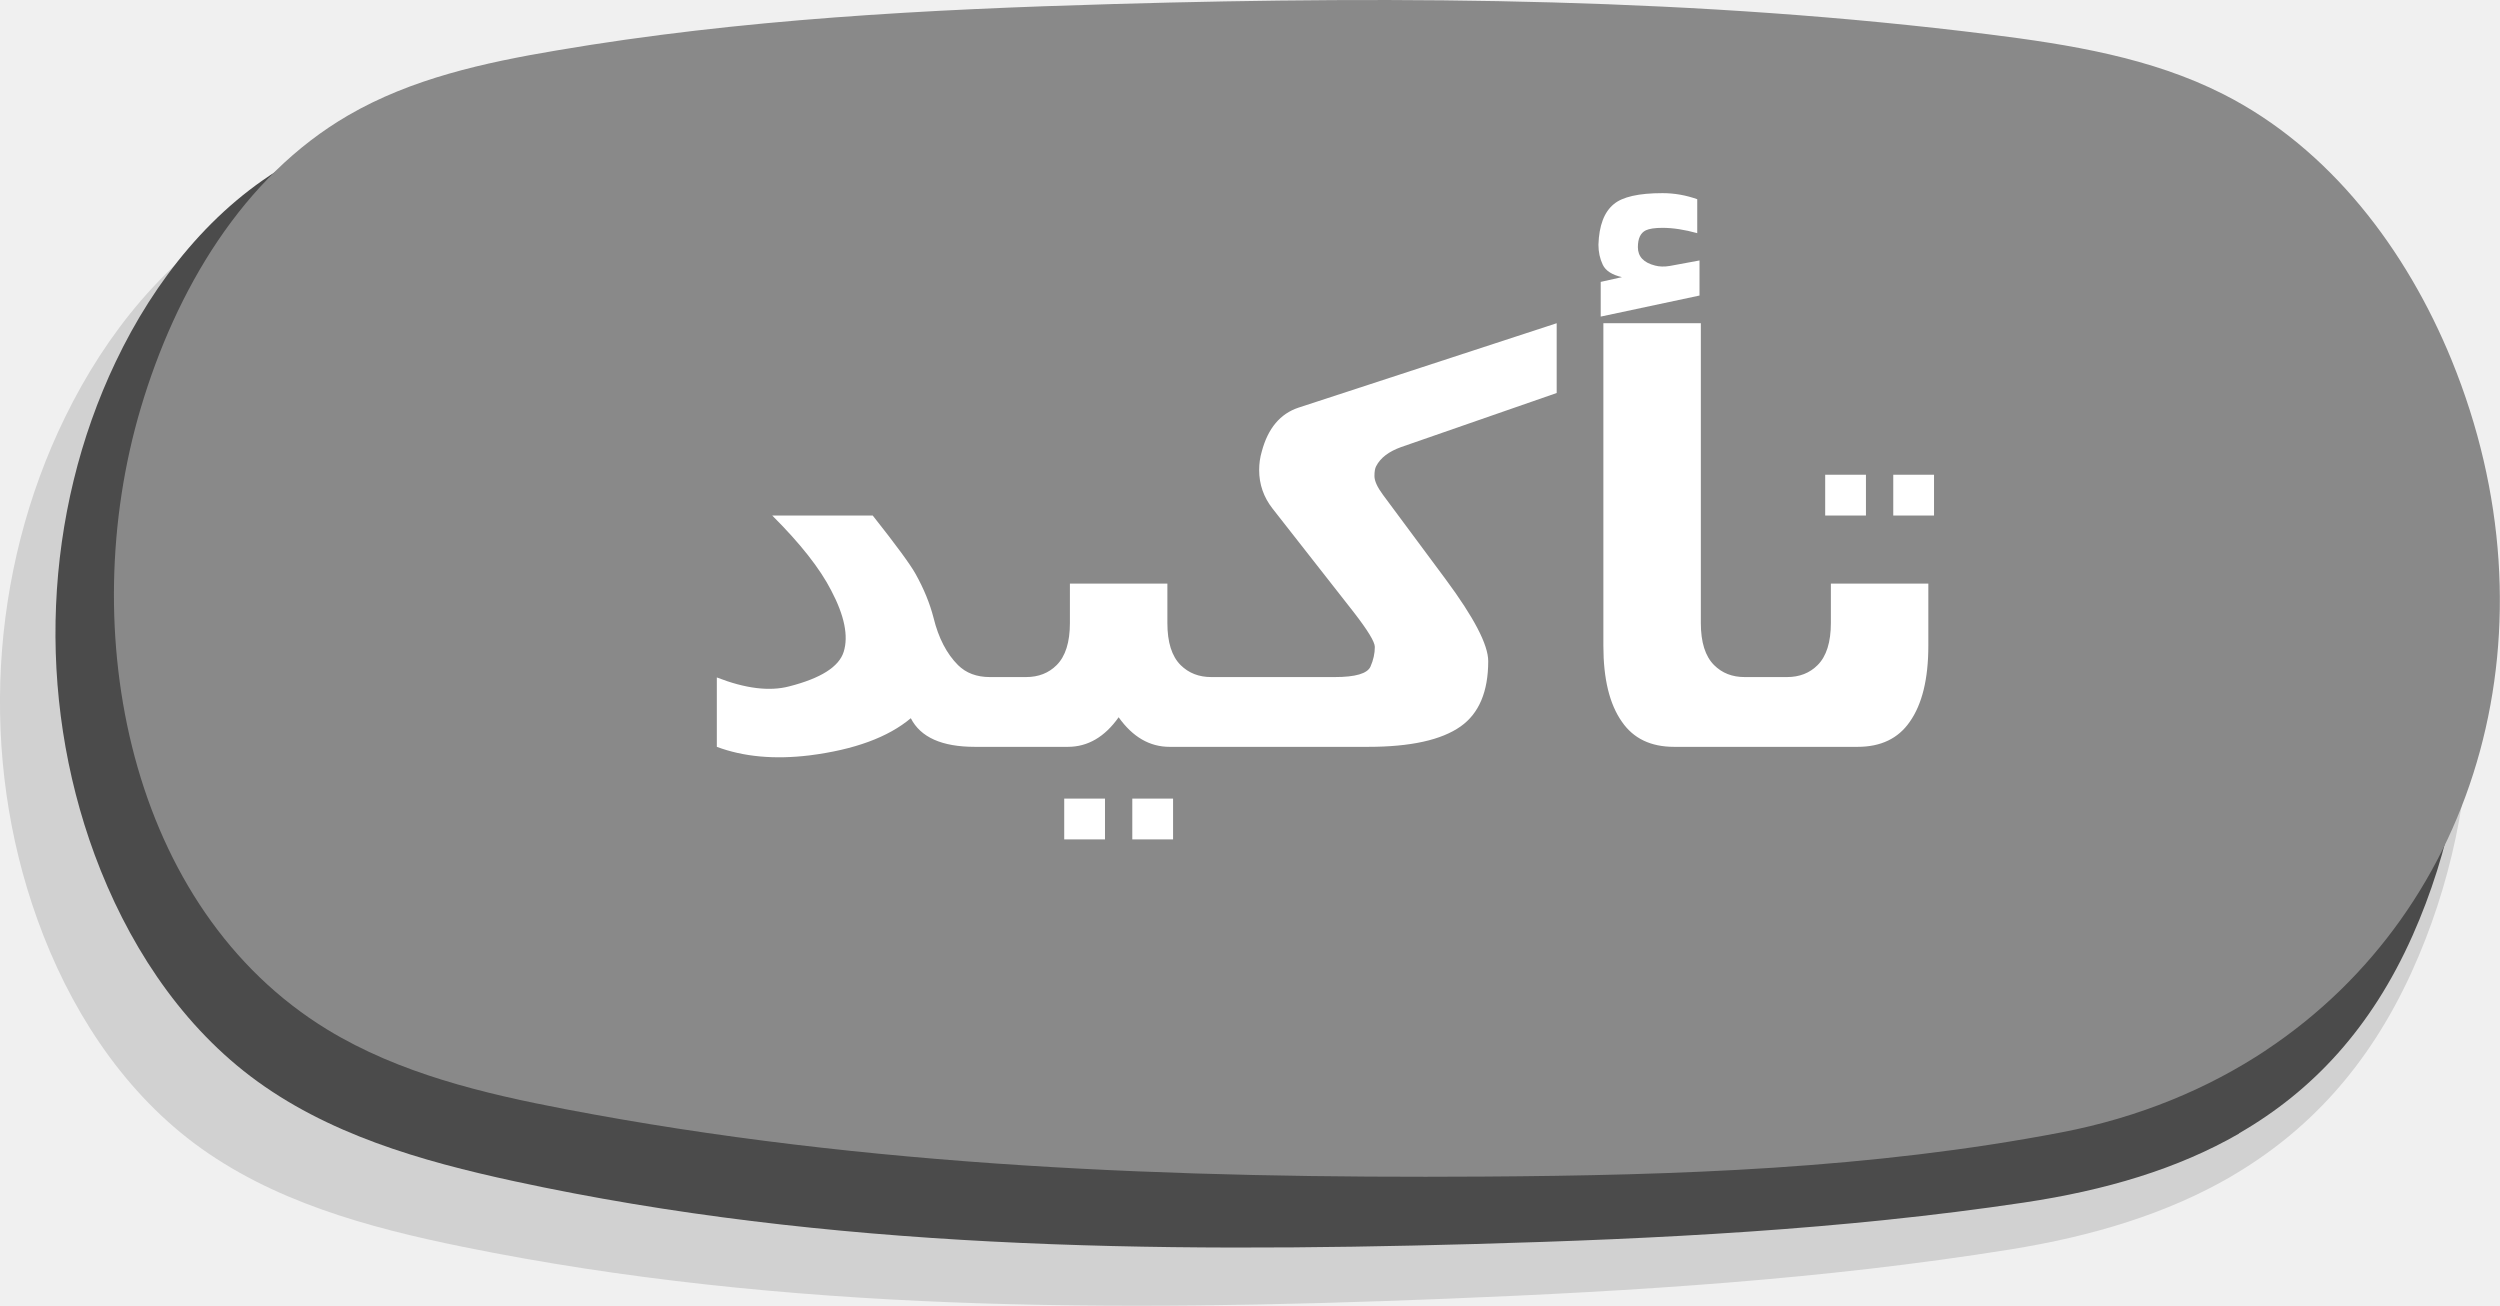
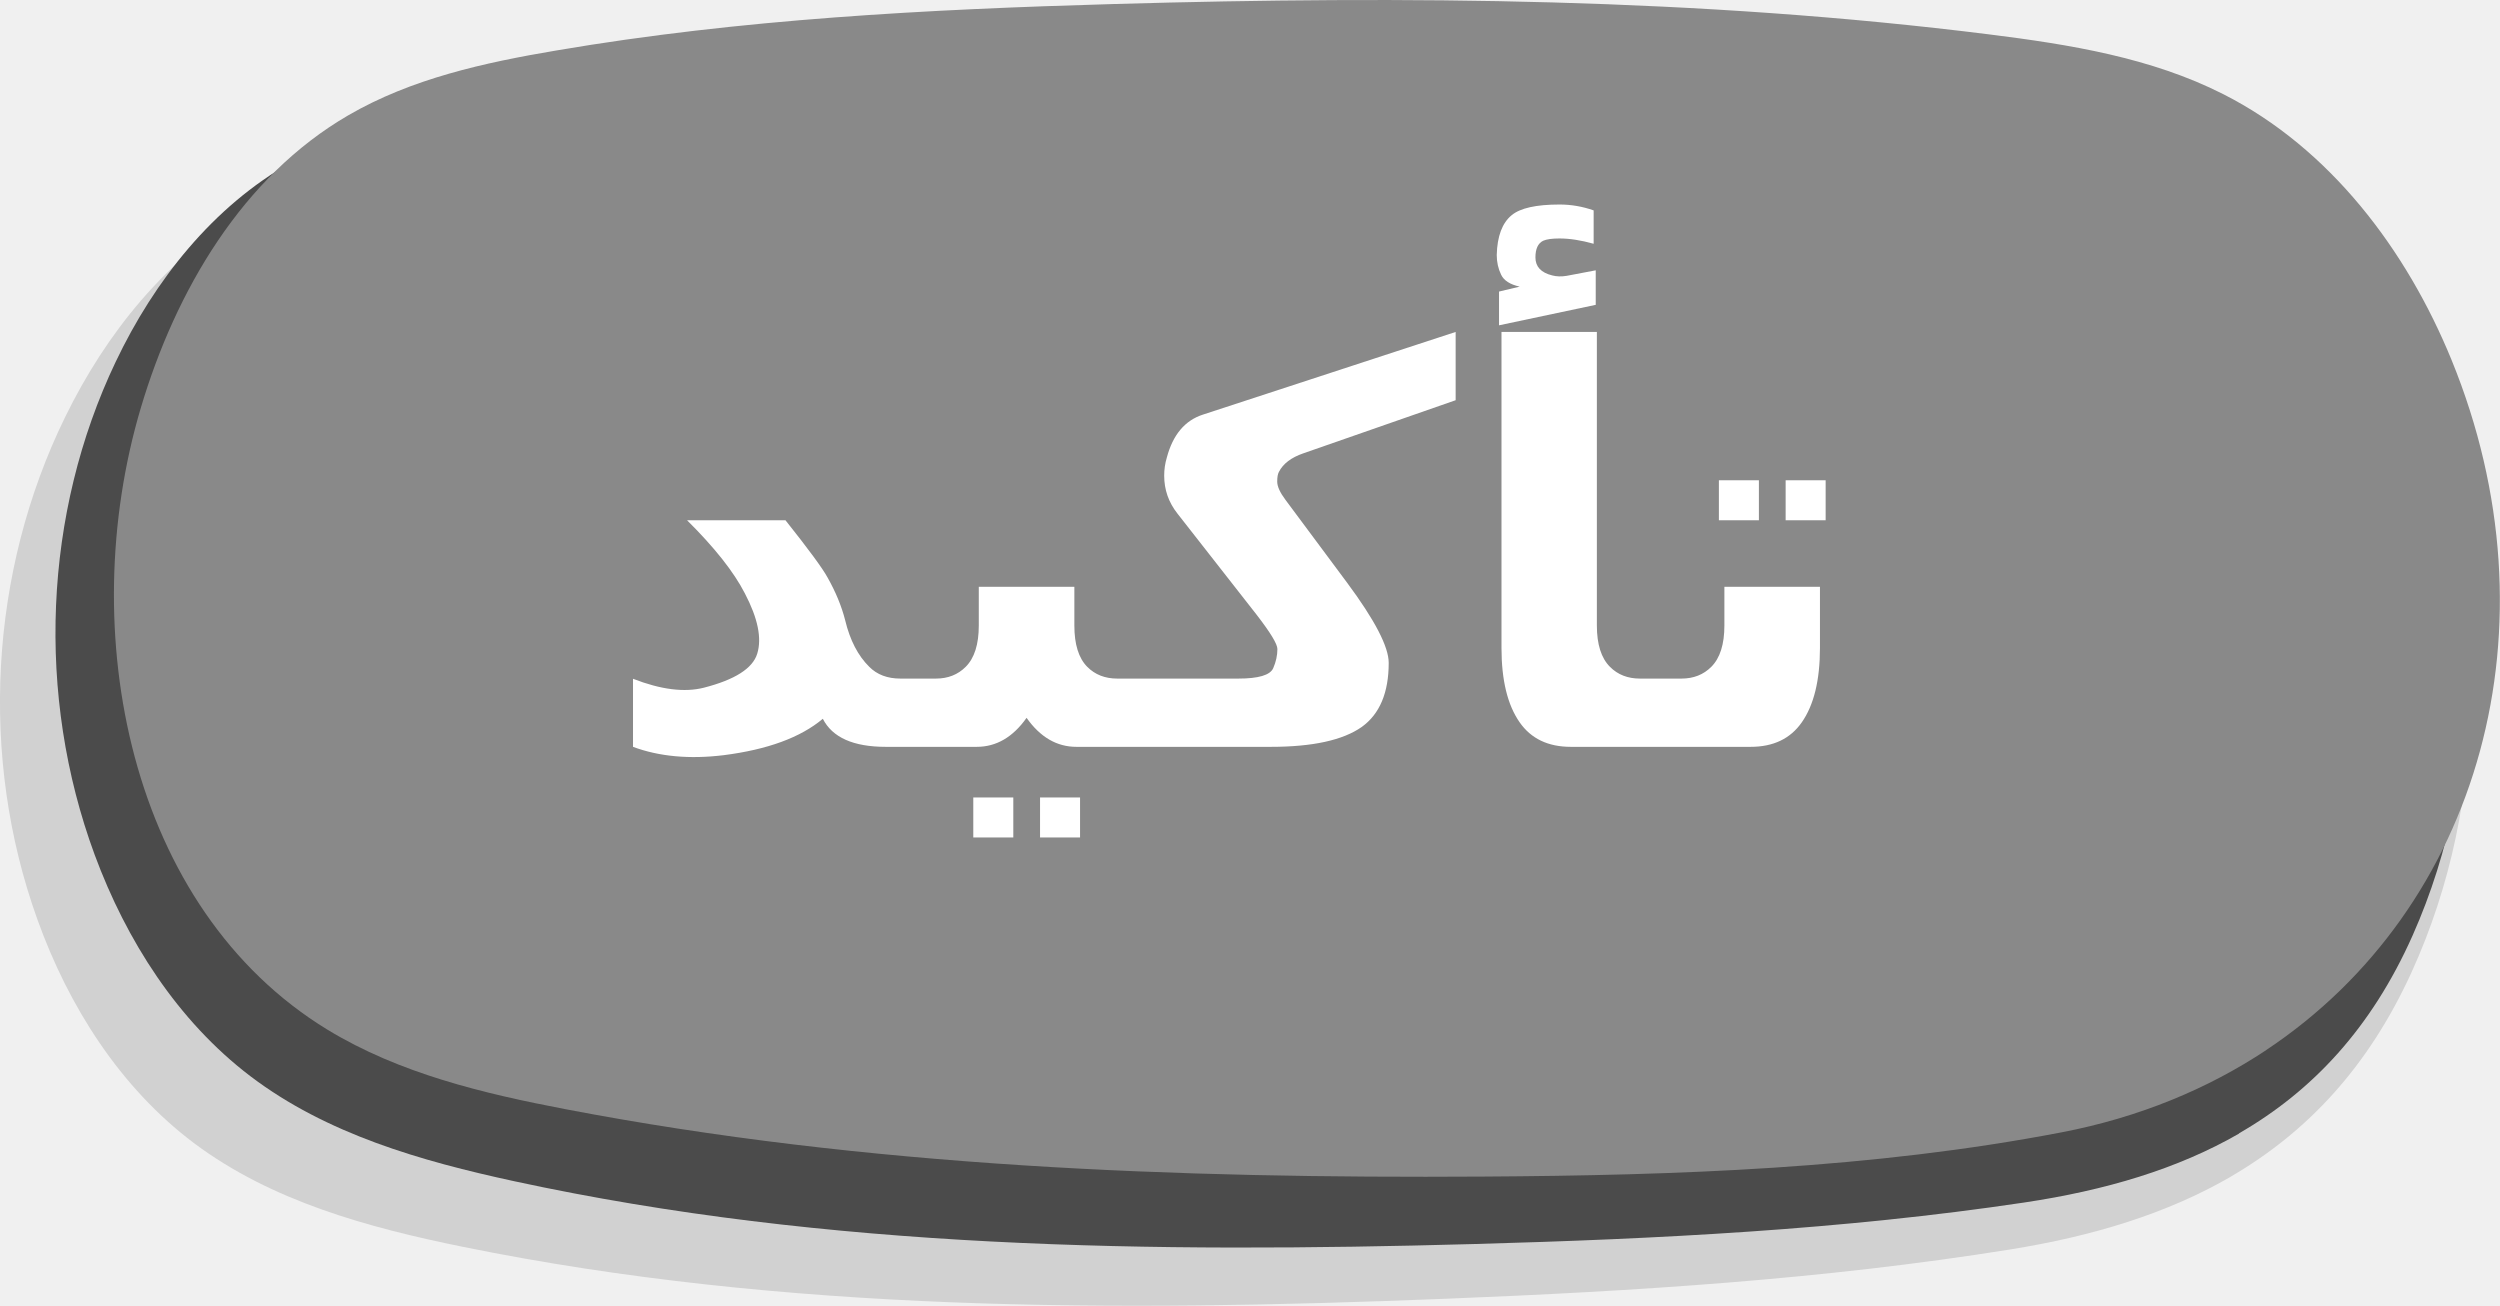
<svg xmlns="http://www.w3.org/2000/svg" id="Layer_2" data-name="Layer 2" viewBox="0 0 206 107.59">
  <defs>
    <style>
      .cls-1 {
+         fill: #fff;
+         font-family: GESSTwoBold-Bold, 'GE SS Two';
+         font-size: 45px;
+         font-weight: 700;
+       }
+ 
+       .cls-2 {
        fill: #4b4b4b;
      }

-       .cls-2 {
+       .cls-3 {
        opacity: .13;
-       }
- 
-       .cls-3 {
-         fill: #fff;
-         font-family: Vazirmatn-Bold, Vazirmatn;
-         font-size: 45.93px;
-         font-weight: 700;
      }

      .cls-4 {
        fill: #898989;
      }
    </style>
  </defs>
  <g id="Layer_1-2" data-name="Layer 1">
    <g>
      <g>
-         <g class="cls-2">
+         <g class="cls-3">
          <path d="M183.85,96.94c-5.25,3.05-11.37,4.92-18.24,6.02-15.39,2.47-30.97,3.44-46.54,4.06-27.07,1.08-54.4,1.12-80.92-4.28-7.83-1.59-15.78-3.76-22.17-8.55-6.08-4.57-10.33-11.27-12.9-18.43-4.8-13.34-3.96-28.63,2.29-41.4,3.37-6.89,8.38-13.16,15.04-16.95,4.98-2.83,10.66-4.17,16.28-5.22,21.21-3.97,42.9-4.41,64.46-4.53,18.51-.1,37.05.02,55.44,2.01,9.08.98,18.37,2.52,26.16,7.26,6.86,4.18,12.13,10.65,15.64,17.88,6.81,14.03,6.8,31.13.31,45.33-3.56,7.79-8.58,13.14-14.86,16.8Z" />
        </g>
-         <path class="cls-1" d="M184.51,93.4c-5.08,2.93-11.04,4.69-17.73,5.69-14.99,2.24-30.19,3-45.38,3.42-26.41.73-53.09.44-79.04-5.18-7.66-1.66-15.45-3.88-21.74-8.66-5.99-4.56-10.21-11.18-12.82-18.24-4.85-13.15-4.21-28.15,1.73-40.61,3.2-6.72,8.02-12.81,14.48-16.45,4.83-2.72,10.35-3.96,15.83-4.93,20.66-3.64,41.82-3.81,62.87-3.67,18.06.12,36.16.47,54.14,2.64,8.87,1.08,17.97,2.69,25.62,7.44,6.74,4.18,11.97,10.6,15.48,17.73,6.81,13.85,7.01,30.64.85,44.5-3.38,7.6-8.22,12.8-14.31,16.31Z" />
+         <path class="cls-2" d="M184.51,93.4c-5.08,2.93-11.04,4.69-17.73,5.69-14.99,2.24-30.19,3-45.38,3.42-26.41.73-53.09.44-79.04-5.18-7.66-1.66-15.45-3.88-21.74-8.66-5.99-4.56-10.21-11.18-12.82-18.24-4.85-13.15-4.21-28.15,1.73-40.61,3.2-6.72,8.02-12.81,14.48-16.45,4.83-2.72,10.35-3.96,15.83-4.93,20.66-3.64,41.82-3.81,62.87-3.67,18.06.12,36.16.47,54.14,2.64,8.87,1.08,17.97,2.69,25.62,7.44,6.74,4.18,11.97,10.6,15.48,17.73,6.81,13.85,7.01,30.64.85,44.5-3.38,7.6-8.22,12.8-14.31,16.31Z" />
        <path class="cls-4" d="M186.75,86.52c-4.82,3.2-10.47,5.55-16.85,6.78-15.67,3.01-31.71,3.55-47.67,3.65-25.31.16-50.76-.79-75.62-5.55-6.81-1.3-13.7-2.95-19.62-6.55-16.38-9.99-20.85-32.84-15.39-51.23,2.88-9.68,8.37-19.05,17.1-24.12,5.2-3.02,11.2-4.34,17.14-5.34C61.01,1.57,76.44.77,91.83.33c24.07-.69,48.24-.49,72.13,2.51,6.6.83,13.31,1.91,19.24,4.92,8.78,4.45,15.1,12.82,18.82,21.93,8.92,21.87,2.37,45.1-15.28,56.83Z" />
      </g>
-       <text class="cls-3" transform="translate(56.27 61.54)">
+       <text class="cls-1" transform="translate(49.41 61.54)">
        <tspan x="0" y="0">تأكيد</tspan>
      </text>
    </g>
  </g>
</svg>
